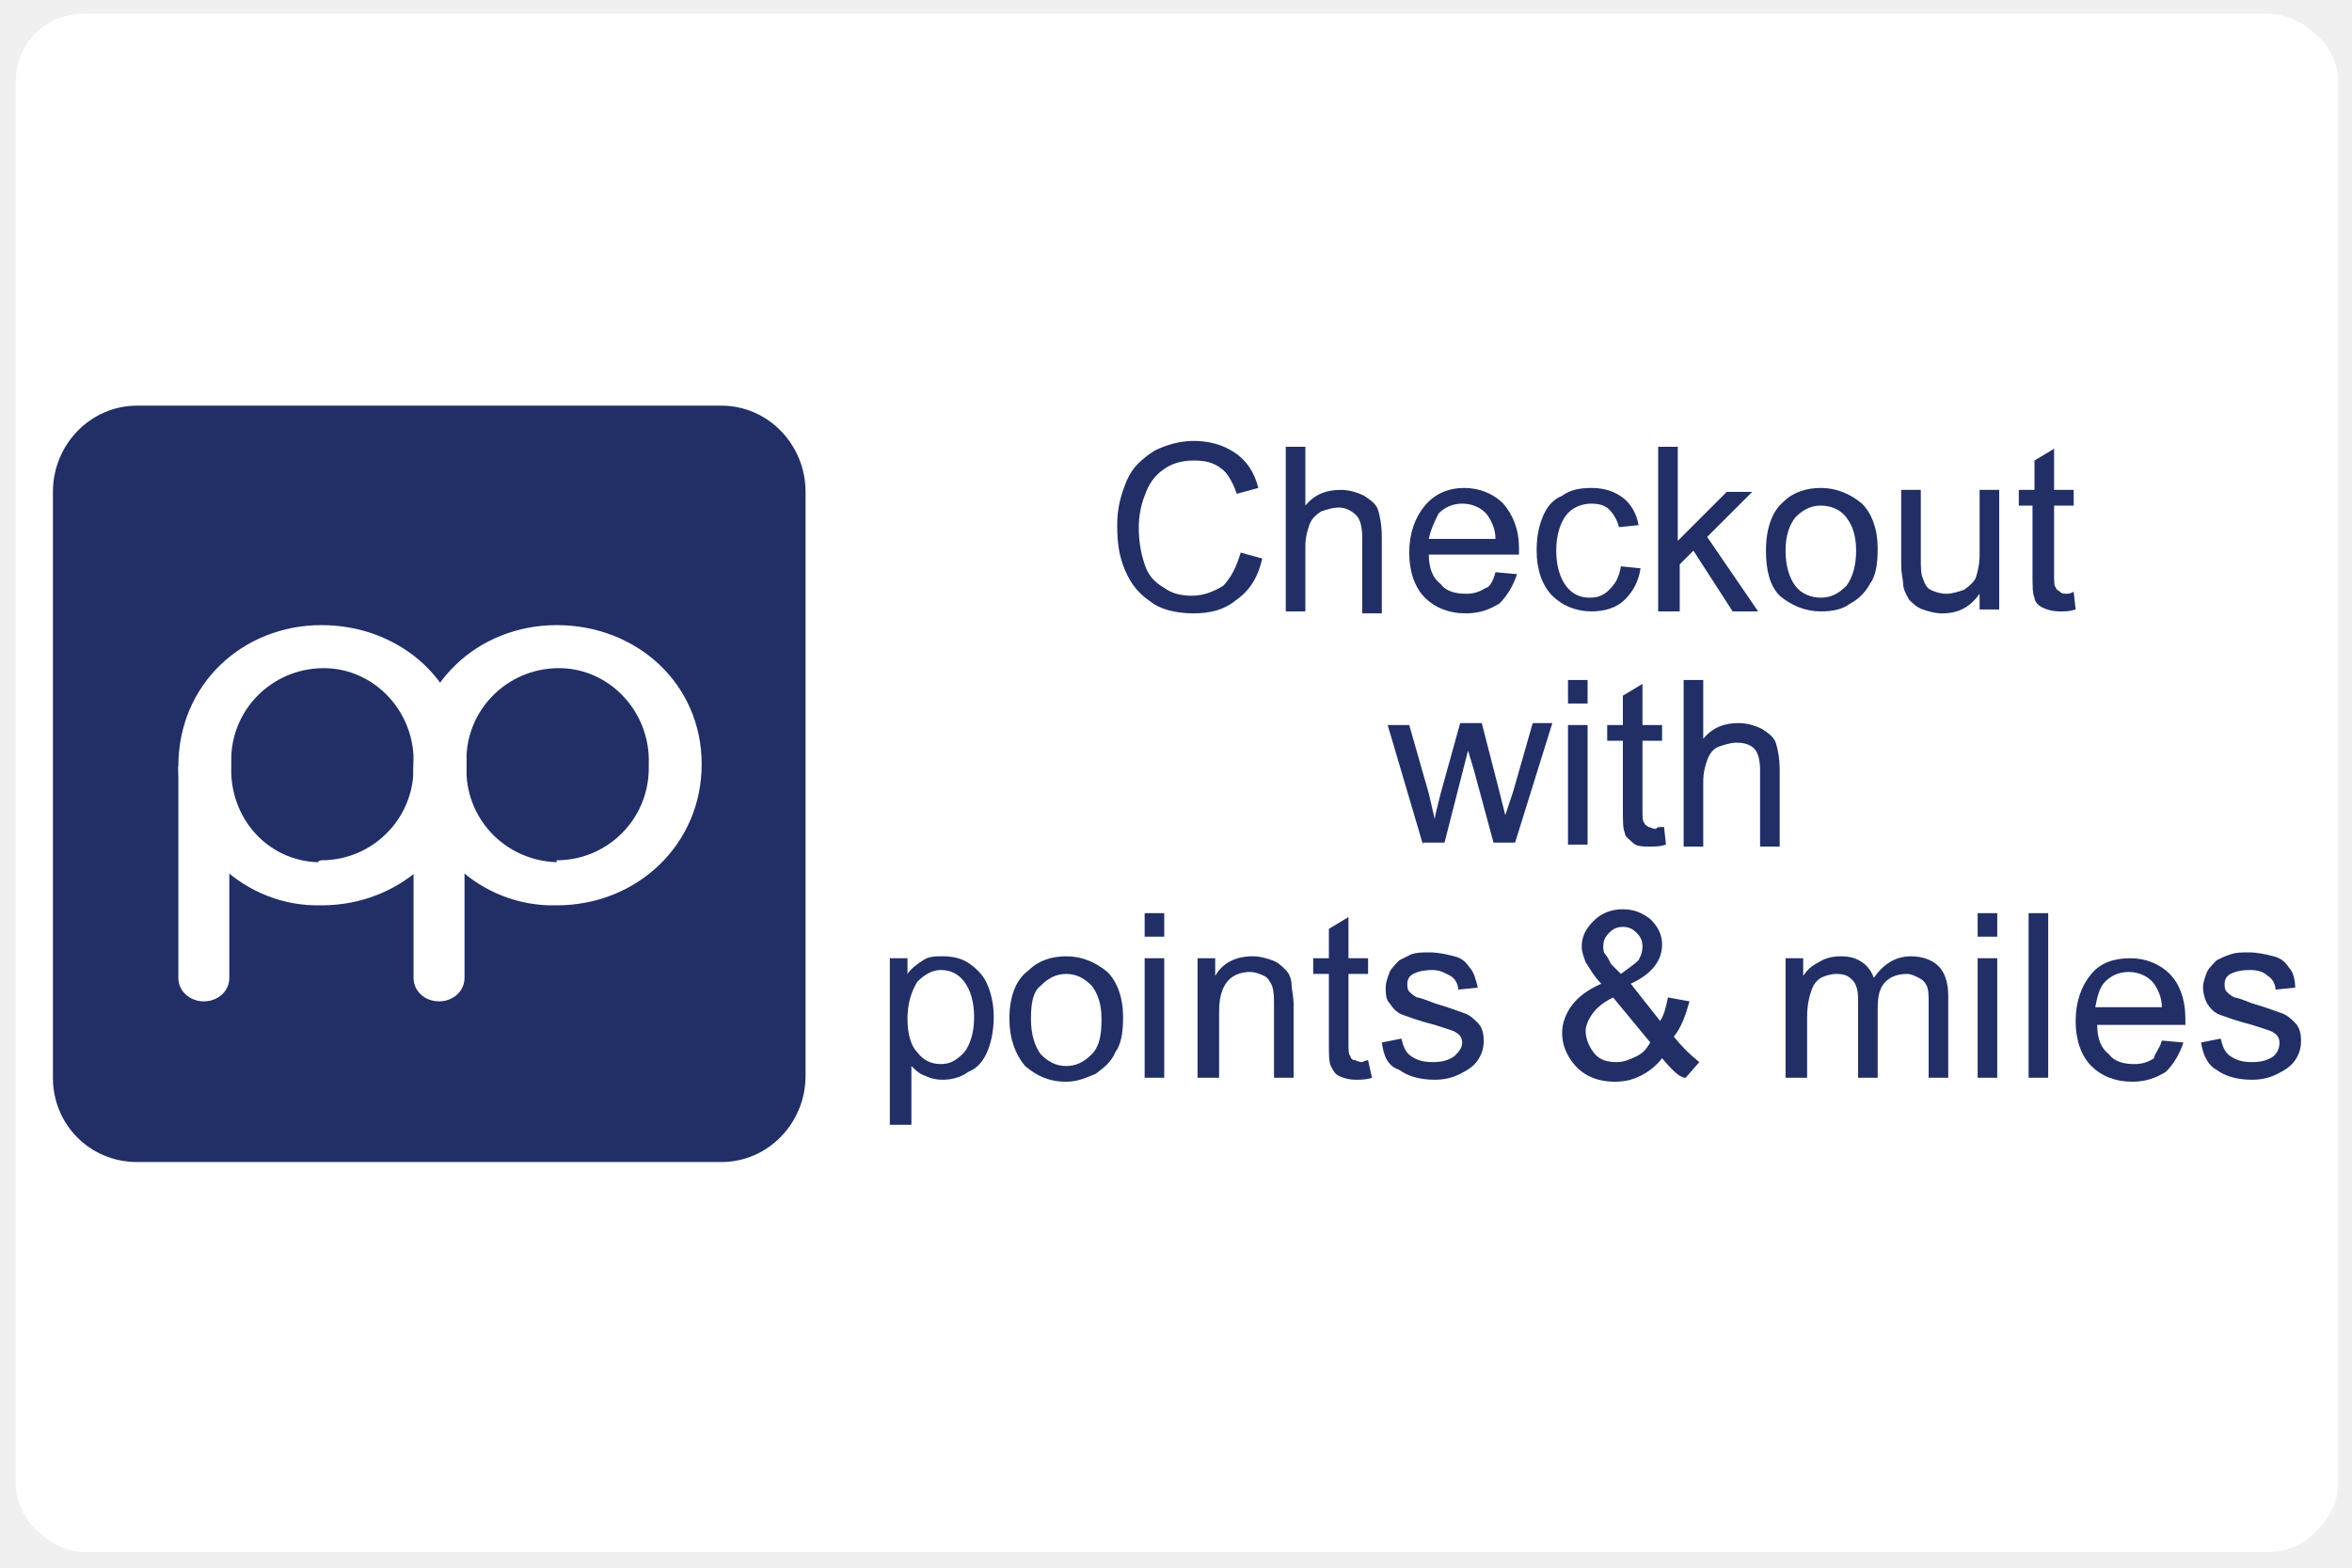
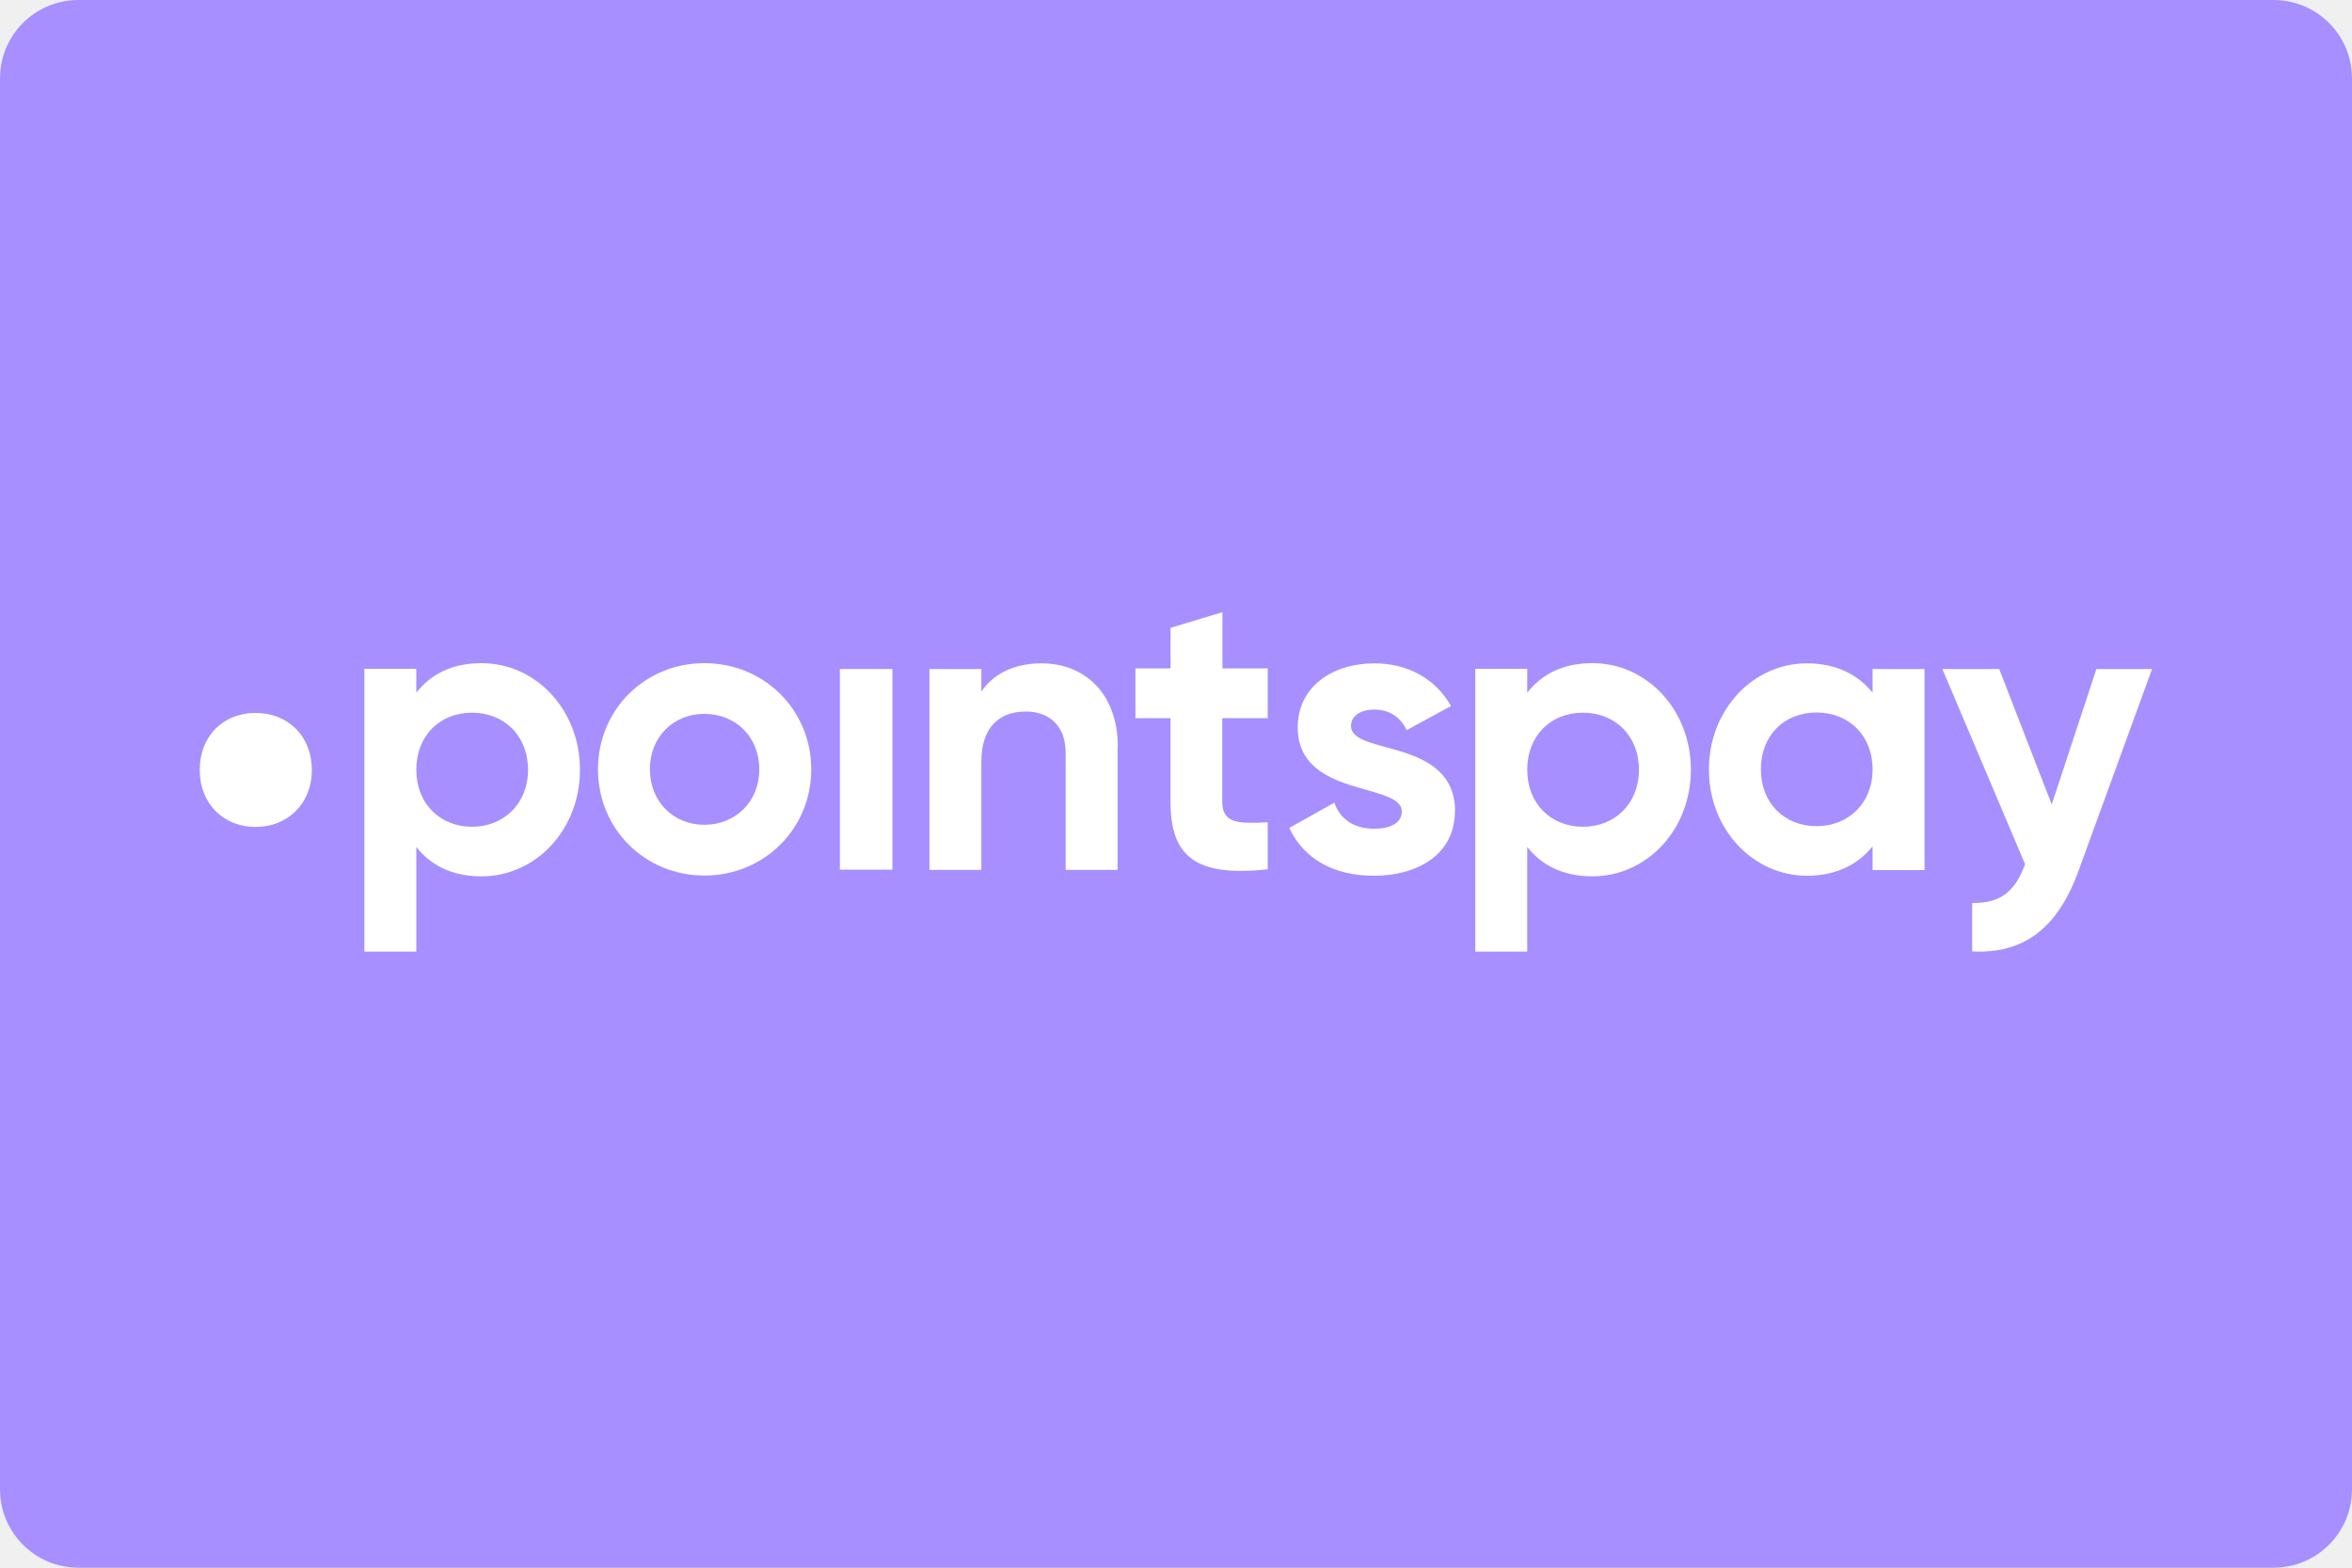
- <svg xmlns="http://www.w3.org/2000/svg" version="1.1" id="Ebene_1" x="0px" y="0px" viewBox="0 0 120 80" xml:space="preserve">
-   <style>.st0{fill:#fff}.st1{fill:#212f66}</style>
-   <g id="Layer_x0020_1">
-     <path class="st0" d="M115.6,0.7H4.3c-1,0-1.9,0.4-2.5,1C1.1,2.4,0.8,3.3,0.8,4.3v71.3c0,1,0.4,1.9,1.1,2.5c0.7,0.7,1.5,1.1,2.5,1.1 h111.3c1,0,1.9-0.4,2.5-1.1c0.7-0.7,1.1-1.5,1.1-2.5V4.3c0-1-0.4-1.9-1.1-2.5C117.5,1.1,116.6,0.7,115.6,0.7z" />
-     <path class="st1" d="M44.9-157.9c6.3,0,11.5,4.6,11.5,11.1s-5.2,11.2-11.5,11.2c-6.1,0.2-11.2-4.7-11.4-10.8c0-0.1,0-0.3,0-0.4 C33.5-153.3,38.6-157.9,44.9-157.9z M44.9-139.3L44.9-139.3c4,0,7.3-3.3,7.3-7.3c0-0.1,0-0.2,0-0.3c0.2-4-2.9-7.4-6.9-7.6 c-4-0.2-7.4,2.9-7.6,6.9c0,0.2,0,0.5,0,0.7c-0.2,4,3,7.4,7,7.6C44.7-139.3,44.8-139.3,44.9-139.3z" />
-     <path class="st1" d="M60.8-163.1v-1.4c-0.1-0.6,0.3-1.2,1-1.3c0.1,0,0.3,0,0.4,0h1.4c0.7-0.1,1.3,0.4,1.4,1.1c0,0.1,0,0.2,0,0.3 v1.4c0.1,0.7-0.4,1.3-1.1,1.4c-0.1,0-0.2,0-0.2,0h-1.4c-0.7,0.1-1.3-0.4-1.3-1.1C60.8-162.9,60.8-163,60.8-163.1z M60.8-156.1 L60.8-156.1c-0.1-0.7,0.4-1.3,1-1.4c0.1,0,0.2,0,0.3,0h1.3c0.6-0.1,1.2,0.3,1.4,1c0,0.1,0,0.3,0,0.4v18.4c0.1,0.6-0.3,1.3-1,1.4 c-0.1,0-0.3,0-0.4,0h-1.3c-0.7,0.1-1.3-0.4-1.3-1c0-0.1,0-0.2,0-0.3V-156.1z" />
-     <path class="st1" d="M70.8-156.1c-0.1-0.7,0.4-1.3,1-1.4c0.1,0,0.2,0,0.3,0h1.2c0.6-0.1,1.3,0.3,1.3,1c0,0.1,0,0.3,0,0.4v1.8 c0,0.4,0,0.8-0.1,1.2h0.1c1.5-3.1,4.6-5,8-5c5,0,7.3,2.7,7.3,8.1v12.2c0.1,0.6-0.3,1.2-1,1.4c-0.1,0-0.3,0-0.4,0h-1.3 c-0.7,0.1-1.3-0.4-1.3-1c0-0.1,0-0.2,0-0.3v-11.1c0-3-0.6-5.3-4-5.3c-4.1,0-7.1,3.5-7.1,7.9v8.8c0.1,0.6-0.3,1.2-1,1.3 c-0.1,0-0.3,0-0.4,0h-1.3c-0.7,0.1-1.3-0.4-1.3-1.1c0-0.1,0-0.2,0-0.3v-18.5H70.8z" />
-     <path class="st1" d="M96.4-153.9h-1.4c-0.7,0.1-1.3-0.4-1.3-1.1c0-0.1,0-0.2,0-0.2v-0.5c-0.1-0.7,0.4-1.3,1-1.4c0.1,0,0.2,0,0.3,0 h1.5v-4.6c-0.1-0.7,0.4-1.3,1-1.4c0.1,0,0.2,0,0.3,0H99c0.6-0.1,1.2,0.3,1.4,1c0,0.1,0,0.3,0,0.4v4.6h3.7c0.7-0.1,1.3,0.4,1.4,1.1 c0,0.1,0,0.2,0,0.3v0.5c0.1,0.7-0.4,1.3-1.1,1.3c-0.1,0-0.2,0-0.3,0h-3.6v9.5c0,4.1,2.5,4.6,4.1,4.8c1.1,0.1,1.4,0.4,1.4,1.4v0.9 c0,0.9-0.5,1.3-1.7,1.3c-4.2,0-7.8-2.4-7.8-7.8V-153.9z" />
-     <path class="st1" d="M108.5-139.9l0.4-0.6c0.5-0.7,1.1-0.8,1.9-0.3c1.5,1.1,3.4,1.7,5.2,1.7c2.1,0,3.6-1,3.6-2.8 c0-4.1-11-2.8-11-10c0-4.1,3.5-6.1,7.7-6.1c2.1,0,4.1,0.5,5.9,1.6c0.8,0.3,0.8,1.1,0.4,1.9l-0.4,0.6c-0.4,0.8-1,0.9-1.9,0.4 c-1.3-0.8-2.8-1.2-4.3-1.2c-2,0-3.6,0.9-3.6,2.7c0,4.2,11,2.7,11,10c0,3.6-3.1,6.3-7.6,6.3c-2.6,0-5-0.8-7.1-2.3 c-0.6-0.3-0.9-1.1-0.6-1.7C108.4-139.8,108.5-139.9,108.5-139.9z" />
-     <path class="st1" d="M11.6-138.2v8.4c-0.1,1.1-1,1.9-2,1.9c-1.1,0-2-0.8-2-1.9v-16.8L11.6-138.2z" />
-     <path class="st1" d="M18.9-157.9c6.3,0,11.5,4.6,11.5,11.1s-5.2,11.2-11.5,11.2c-6.1,0.2-11.2-4.7-11.4-10.8c0-0.1,0-0.3,0-0.4 C7.5-153.3,12.6-157.9,18.9-157.9z M18.9-139.3L18.9-139.3c4,0,7.3-3.3,7.3-7.3c0-0.1,0-0.2,0-0.3c0.2-4-2.9-7.4-6.9-7.6 c-4-0.2-7.4,2.9-7.6,6.9c0,0.2,0,0.5,0,0.7c-0.1,4.1,3,7.5,7.1,7.6C18.8-139.3,18.9-139.3,18.9-139.3z" />
-     <path class="st1" d="M132.2-146.7v16.7c-0.1,1.1-1,1.9-2,1.9c-1.1,0-2-0.8-2-1.9v-16.7H132.2z" />
-     <path class="st1" d="M139.6-157.9c6.3,0,11.5,4.6,11.5,11.1s-5.2,11.2-11.5,11.2c-6.1,0.2-11.2-4.7-11.4-10.8c0-0.1,0-0.3,0-0.4 C128.1-153.3,133.2-157.9,139.6-157.9z M139.6-139.3L139.6-139.3c4,0,7.3-3.3,7.3-7.3c0-0.1,0-0.2,0-0.3c0.2-4-2.9-7.4-6.9-7.6 c-4-0.2-7.4,2.9-7.6,6.9c0,0.2,0,0.5,0,0.7c-0.1,4.1,3,7.5,7.1,7.6C139.4-139.3,139.5-139.3,139.6-139.3z" />
-     <path class="st1" d="M165.1-157.9c6.3,0,11.5,4.6,11.5,11.1s-5.1,11.2-11.5,11.2c-6.1,0.2-11.2-4.7-11.4-10.8c0-0.1,0-0.3,0-0.4 C153.7-153.3,158.7-157.9,165.1-157.9z M165.1-139.3L165.1-139.3c4,0,7.3-3.3,7.3-7.3c0-0.1,0-0.2,0-0.3c0.2-4-2.9-7.4-6.9-7.6 s-7.4,2.9-7.6,6.9c0,0.2,0,0.5,0,0.7c-0.2,4,2.9,7.4,6.9,7.6C164.8-139.3,164.9-139.3,165.1-139.3z" />
-     <path class="st1" d="M175.5-135.7h-2.1c-0.5,0-1-0.4-1-1c0,0,0,0,0-0.1v-10.1c0-0.5,0.4-1,0.9-1c0,0,0.1,0,0.1,0h2.1 c0.5,0,1,0.4,1,1c0,0,0,0,0,0.1v10.1C176.5-136.2,176-135.7,175.5-135.7z" />
-     <path class="st1" d="M195.7-157.6h-1.5c-0.7-0.1-1.4,0.5-1.5,1.2l-4.8,12.8c-0.3,1.1-0.7,2.5-0.7,2.5h-0.1 c-0.2-0.9-0.5-1.7-0.8-2.5l-5-12.8c-0.2-0.7-0.8-1.1-1.5-1.1h-1.7c-1,0-1.4,0.7-1,1.7l8.2,19.4c-1,3.8-2.8,4.5-4.3,4.6 c-1.1,0.1-1.3,0.4-1.3,1.4v0.8c0,0.9,0.4,1.4,1.5,1.4c2.8,0.1,5.4-1.7,6.3-4.3l9.3-23.4C197.3-156.9,196.8-157.6,195.7-157.6z" />
-     <g id="_2852381750976">
-       <path class="st1" d="M36.8,59.3H7c-2.4,0-4.3-1.9-4.3-4.3V25.1c0-2.4,1.9-4.4,4.3-4.4h29.8c2.4,0,4.3,2,4.3,4.4v29.8 C41.1,57.3,39.2,59.3,36.8,59.3z" />
-       <path class="st0" d="M11.7,44.5v5.4c0,0.7-0.6,1.2-1.3,1.2c-0.7,0-1.3-0.5-1.3-1.2V39.1L11.7,44.5z" />
-       <path class="st0" d="M16.4,31.9c4.1,0,7.4,3,7.4,7.1c0,4.1-3.3,7.2-7.4,7.2c-3.9,0.1-7.2-3-7.3-6.9c0-0.1,0-0.2,0-0.2 C9.1,34.9,12.4,31.9,16.4,31.9z M16.4,43.9L16.4,43.9c2.6,0,4.7-2.1,4.7-4.7c0-0.1,0-0.1,0-0.2c0.1-2.6-1.9-4.8-4.4-4.9 c-2.6-0.1-4.8,1.9-4.9,4.5c0,0.2,0,0.3,0,0.5c-0.1,2.6,1.8,4.8,4.4,4.9C16.3,43.9,16.4,43.9,16.4,43.9z" />
-       <path class="st0" d="M23.7,44.5v5.4c0,0.7-0.6,1.2-1.3,1.2c-0.7,0-1.3-0.5-1.3-1.2V39.1L23.7,44.5z" />
-       <path class="st0" d="M28.4,31.9c4.1,0,7.4,3,7.4,7.1c0,4.1-3.3,7.2-7.4,7.2c-3.9,0.1-7.2-3-7.3-6.9c0-0.1,0-0.2,0-0.2 C21.1,34.9,24.4,31.9,28.4,31.9z M28.4,43.9L28.4,43.9c2.6,0,4.7-2.1,4.7-4.7c0-0.1,0-0.1,0-0.2c0.1-2.6-1.9-4.8-4.4-4.9 c-2.6-0.1-4.8,1.9-4.9,4.5c0,0.2,0,0.3,0,0.5c-0.1,2.6,1.9,4.8,4.6,4.9C28.4,43.9,28.4,43.9,28.4,43.9z" />
-       <path class="st1" d="M63.3,28.2l1.1,0.3c-0.2,0.9-0.6,1.6-1.3,2.1c-0.6,0.5-1.3,0.7-2.2,0.7c-0.9,0-1.7-0.2-2.2-0.6 c-0.6-0.4-1-0.9-1.3-1.6c-0.3-0.7-0.4-1.4-0.4-2.3c0-0.9,0.2-1.6,0.5-2.3c0.3-0.7,0.8-1.1,1.4-1.5c0.6-0.3,1.3-0.5,2-0.5 c0.8,0,1.5,0.2,2.1,0.6c0.6,0.4,1,1,1.2,1.8l-1.1,0.3c-0.2-0.6-0.5-1.1-0.8-1.3c-0.4-0.3-0.8-0.4-1.4-0.4c-0.7,0-1.2,0.2-1.6,0.5 c-0.4,0.3-0.7,0.7-0.9,1.3c-0.2,0.5-0.3,1.1-0.3,1.6c0,0.7,0.1,1.3,0.3,1.9s0.5,0.9,1,1.2c0.4,0.3,0.9,0.4,1.4,0.4 c0.6,0,1.1-0.2,1.6-0.5C62.8,29.5,63.1,28.9,63.3,28.2z M65.6,31.2v-8.4h1v3c0.5-0.6,1.1-0.8,1.8-0.8c0.4,0,0.8,0.1,1.2,0.3 c0.3,0.2,0.6,0.4,0.7,0.7c0.1,0.3,0.2,0.8,0.2,1.4v3.9h-1v-3.9c0-0.5-0.1-0.9-0.3-1.1c-0.2-0.2-0.5-0.4-0.9-0.4 c-0.3,0-0.6,0.1-0.9,0.2c-0.3,0.2-0.5,0.4-0.6,0.7c-0.1,0.3-0.2,0.6-0.2,1.1v3.3H65.6z M76.3,29.2l1.1,0.1 c-0.2,0.6-0.5,1.1-0.9,1.5c-0.5,0.3-1,0.5-1.7,0.5c-0.9,0-1.6-0.3-2.1-0.8c-0.5-0.5-0.8-1.3-0.8-2.3c0-1,0.3-1.8,0.8-2.4 c0.5-0.6,1.2-0.9,2-0.9c0.8,0,1.5,0.3,2,0.8c0.5,0.6,0.8,1.3,0.8,2.3c0,0.1,0,0.2,0,0.3h-4.6c0,0.7,0.2,1.2,0.6,1.5 c0.3,0.4,0.8,0.5,1.3,0.5c0.4,0,0.7-0.1,1-0.3C76,30,76.2,29.6,76.3,29.2z M72.9,27.5h3.4c0-0.5-0.2-0.9-0.4-1.2 c-0.3-0.4-0.8-0.6-1.3-0.6c-0.5,0-0.9,0.2-1.2,0.5C73.2,26.6,73,27,72.9,27.5z M82.7,28.9l1,0.1c-0.1,0.7-0.4,1.2-0.8,1.6 c-0.4,0.4-1,0.6-1.7,0.6c-0.8,0-1.5-0.3-2-0.8c-0.5-0.5-0.8-1.3-0.8-2.3c0-0.7,0.1-1.2,0.3-1.7c0.2-0.5,0.5-0.9,1-1.1 c0.4-0.3,0.9-0.4,1.5-0.4c0.7,0,1.2,0.2,1.6,0.5c0.4,0.3,0.7,0.8,0.8,1.4l-1,0.1c-0.1-0.4-0.3-0.7-0.5-0.9 c-0.2-0.2-0.5-0.3-0.9-0.3c-0.5,0-1,0.2-1.3,0.6c-0.3,0.4-0.5,1-0.5,1.8c0,0.8,0.2,1.4,0.5,1.8c0.3,0.4,0.7,0.6,1.2,0.6 c0.4,0,0.7-0.1,1-0.4C82.4,29.8,82.6,29.5,82.7,28.9z M84.6,31.2v-8.4h1v4.8l2.5-2.5h1.3l-2.3,2.3l2.6,3.8h-1.3l-2-3.1l-0.7,0.7 v2.4H84.6z M90.1,28.1c0-1.1,0.3-2,0.9-2.5c0.5-0.5,1.2-0.7,1.9-0.7c0.8,0,1.5,0.3,2.1,0.8c0.5,0.5,0.8,1.3,0.8,2.3 c0,0.8-0.1,1.4-0.4,1.8c-0.2,0.4-0.6,0.8-1,1c-0.4,0.3-0.9,0.4-1.5,0.4c-0.8,0-1.5-0.3-2.1-0.8C90.3,29.9,90.1,29.1,90.1,28.1z M91.1,28.1c0,0.8,0.2,1.4,0.5,1.8c0.3,0.4,0.8,0.6,1.3,0.6c0.5,0,0.9-0.2,1.3-0.6c0.3-0.4,0.5-1,0.5-1.8c0-0.8-0.2-1.3-0.5-1.7 c-0.3-0.4-0.8-0.6-1.3-0.6c-0.5,0-0.9,0.2-1.3,0.6C91.3,26.8,91.1,27.3,91.1,28.1z M101,31.2v-0.9c-0.5,0.7-1.1,1-1.9,1 c-0.4,0-0.7-0.1-1-0.2s-0.5-0.3-0.7-0.5c-0.1-0.2-0.3-0.5-0.3-0.8c0-0.2-0.1-0.5-0.1-1v-3.8h1v3.4c0,0.5,0,0.9,0.1,1.1 c0.1,0.3,0.2,0.5,0.4,0.6c0.2,0.1,0.5,0.2,0.8,0.2s0.6-0.1,0.9-0.2c0.3-0.2,0.5-0.4,0.6-0.6c0.1-0.3,0.2-0.7,0.2-1.2v-3.3h1v6.1 H101z M105.8,30.2l0.1,0.9c-0.3,0.1-0.5,0.1-0.8,0.1c-0.4,0-0.7-0.1-0.9-0.2c-0.2-0.1-0.4-0.3-0.4-0.5c-0.1-0.2-0.1-0.6-0.1-1.2 v-3.5H103v-0.8h0.8v-1.5l1-0.6v2.1h1v0.8h-1v3.6c0,0.3,0,0.5,0.1,0.6c0,0.1,0.1,0.1,0.2,0.2c0.1,0.1,0.2,0.1,0.4,0.1 C105.5,30.3,105.6,30.3,105.8,30.2z M72.6,43.1L70.8,37h1.1l1,3.5l0.3,1.3c0-0.1,0.1-0.5,0.3-1.3l1-3.6h1.1l0.9,3.5l0.3,1.2 l0.4-1.2l1-3.5h1l-1.9,6.1h-1.1l-1-3.7l-0.3-1l-1.2,4.7H72.6z M80,35.9v-1.2h1v1.2H80z M80,43.1V37h1v6.1H80z M84.9,42.2l0.1,0.9 c-0.3,0.1-0.5,0.1-0.8,0.1c-0.4,0-0.7,0-0.9-0.2s-0.4-0.3-0.4-0.5c-0.1-0.2-0.1-0.6-0.1-1.2v-3.5H82V37h0.8v-1.5l1-0.6V37h1v0.8 h-1v3.6c0,0.3,0,0.5,0.1,0.6c0,0.1,0.1,0.1,0.2,0.2c0.1,0,0.2,0.1,0.4,0.1C84.5,42.2,84.7,42.2,84.9,42.2z M85.9,43.1v-8.4h1v3 c0.5-0.6,1.1-0.8,1.8-0.8c0.4,0,0.8,0.1,1.2,0.3c0.3,0.2,0.6,0.4,0.7,0.7c0.1,0.3,0.2,0.8,0.2,1.4v3.9h-1v-3.9 c0-0.5-0.1-0.9-0.3-1.1c-0.2-0.2-0.5-0.3-0.9-0.3c-0.3,0-0.6,0.1-0.9,0.2s-0.5,0.4-0.6,0.7c-0.1,0.3-0.2,0.6-0.2,1.1v3.3H85.9z M45.4,57.4v-8.5h0.9v0.8c0.2-0.3,0.5-0.5,0.8-0.7c0.3-0.2,0.6-0.2,1-0.2c0.5,0,1,0.1,1.4,0.4c0.4,0.3,0.7,0.6,0.9,1.1 c0.2,0.5,0.3,1,0.3,1.6c0,0.6-0.1,1.2-0.3,1.7c-0.2,0.5-0.5,0.9-1,1.1c-0.4,0.3-0.9,0.4-1.3,0.4c-0.4,0-0.7-0.1-0.9-0.2 c-0.3-0.1-0.5-0.3-0.7-0.5v3H45.4z M46.3,52c0,0.8,0.2,1.4,0.5,1.7c0.3,0.4,0.7,0.6,1.2,0.6c0.5,0,0.8-0.2,1.2-0.6 c0.3-0.4,0.5-1,0.5-1.8c0-0.8-0.2-1.4-0.5-1.8c-0.3-0.4-0.7-0.6-1.2-0.6c-0.4,0-0.8,0.2-1.2,0.6C46.5,50.6,46.3,51.2,46.3,52z M51.5,52c0-1.1,0.3-2,1-2.5c0.5-0.5,1.2-0.7,1.9-0.7c0.8,0,1.5,0.3,2.1,0.8c0.5,0.5,0.8,1.3,0.8,2.3c0,0.8-0.1,1.4-0.4,1.8 c-0.2,0.5-0.6,0.8-1,1.1c-0.5,0.2-0.9,0.4-1.5,0.4c-0.9,0-1.5-0.3-2.1-0.8C51.8,53.8,51.5,53,51.5,52z M52.6,52 c0,0.8,0.2,1.4,0.5,1.8c0.4,0.4,0.8,0.6,1.3,0.6c0.5,0,0.9-0.2,1.3-0.6s0.5-1,0.5-1.8c0-0.8-0.2-1.3-0.5-1.7 c-0.4-0.4-0.8-0.6-1.3-0.6c-0.5,0-0.9,0.2-1.3,0.6C52.7,50.6,52.6,51.2,52.6,52z M58.4,47.8v-1.2h1v1.2H58.4z M58.4,55v-6.1h1V55 H58.4z M61.1,55v-6.1H62v0.9c0.4-0.7,1.1-1,1.9-1c0.4,0,0.7,0.1,1,0.2c0.3,0.1,0.5,0.3,0.7,0.5c0.2,0.2,0.3,0.5,0.3,0.8 c0,0.2,0.1,0.5,0.1,1V55h-1v-3.7c0-0.4,0-0.7-0.1-1c-0.1-0.2-0.2-0.4-0.4-0.5c-0.2-0.1-0.5-0.2-0.7-0.2c-0.4,0-0.8,0.1-1.1,0.4 c-0.3,0.3-0.5,0.8-0.5,1.6V55H61.1z M69.8,54.1L70,55c-0.3,0.1-0.6,0.1-0.8,0.1c-0.4,0-0.7-0.1-0.9-0.2c-0.2-0.1-0.3-0.3-0.4-0.5 c-0.1-0.2-0.1-0.6-0.1-1.2v-3.5H67v-0.8h0.8v-1.5l1-0.6v2.1h1v0.8h-1v3.6c0,0.3,0,0.5,0.1,0.6c0,0.1,0.1,0.2,0.2,0.2 c0.1,0,0.2,0.1,0.4,0.1C69.5,54.2,69.7,54.1,69.8,54.1z M70.5,53.2l1-0.2c0.1,0.4,0.2,0.7,0.5,0.9s0.6,0.3,1.1,0.3 c0.5,0,0.8-0.1,1.1-0.3c0.2-0.2,0.4-0.4,0.4-0.7c0-0.2-0.1-0.4-0.3-0.5c-0.1-0.1-0.5-0.2-1.1-0.4c-0.8-0.2-1.3-0.4-1.6-0.5 c-0.3-0.1-0.5-0.3-0.7-0.6c-0.2-0.2-0.2-0.5-0.2-0.8c0-0.3,0.1-0.5,0.2-0.8c0.1-0.2,0.3-0.4,0.5-0.6c0.2-0.1,0.4-0.2,0.6-0.3 c0.3-0.1,0.6-0.1,0.9-0.1c0.5,0,0.9,0.1,1.3,0.2c0.4,0.1,0.6,0.3,0.8,0.6c0.2,0.2,0.3,0.6,0.4,1l-1,0.1c0-0.3-0.2-0.6-0.4-0.7 s-0.5-0.3-0.9-0.3c-0.5,0-0.8,0.1-1,0.2c-0.2,0.1-0.3,0.3-0.3,0.5c0,0.1,0,0.3,0.1,0.4c0.1,0.1,0.2,0.2,0.4,0.3 c0.1,0,0.4,0.1,0.9,0.3c0.7,0.2,1.2,0.4,1.5,0.5c0.3,0.1,0.5,0.3,0.7,0.5c0.2,0.2,0.3,0.5,0.3,0.9s-0.1,0.7-0.3,1 c-0.2,0.3-0.5,0.5-0.9,0.7c-0.4,0.2-0.8,0.3-1.3,0.3c-0.8,0-1.4-0.2-1.8-0.5C70.8,54.4,70.6,53.9,70.5,53.2z M84.8,54 c-0.3,0.4-0.7,0.7-1.1,0.9c-0.4,0.2-0.8,0.3-1.3,0.3c-0.9,0-1.6-0.3-2.1-0.9c-0.4-0.5-0.6-1-0.6-1.6c0-0.5,0.2-1,0.5-1.4 c0.3-0.4,0.8-0.8,1.5-1.1c-0.4-0.4-0.6-0.8-0.8-1.1c-0.1-0.3-0.2-0.5-0.2-0.8c0-0.5,0.2-0.9,0.6-1.3c0.4-0.4,0.9-0.6,1.5-0.6 c0.6,0,1,0.2,1.4,0.5c0.4,0.4,0.6,0.8,0.6,1.3c0,0.8-0.5,1.5-1.6,2l1.5,1.9c0.2-0.3,0.3-0.7,0.4-1.2l1.1,0.2 c-0.2,0.7-0.4,1.3-0.8,1.8c0.4,0.5,0.8,0.9,1.3,1.3l-0.7,0.8C85.7,55,85.3,54.6,84.8,54z M82.7,49.7c0.4-0.3,0.7-0.5,0.9-0.7 c0.1-0.2,0.2-0.4,0.2-0.7c0-0.3-0.1-0.5-0.3-0.7c-0.2-0.2-0.4-0.3-0.7-0.3c-0.3,0-0.5,0.1-0.7,0.3c-0.2,0.2-0.3,0.4-0.3,0.7 c0,0.1,0,0.3,0.1,0.4c0.1,0.1,0.2,0.3,0.3,0.5L82.7,49.7z M84.2,53.2l-1.9-2.3c-0.6,0.3-0.9,0.6-1.1,0.9c-0.2,0.3-0.3,0.6-0.3,0.8 c0,0.3,0.1,0.7,0.4,1.1c0.3,0.4,0.7,0.5,1.2,0.5c0.3,0,0.6-0.1,1-0.3S84,53.5,84.2,53.2z M91.1,55v-6.1h0.9v0.9 c0.2-0.3,0.4-0.5,0.8-0.7c0.3-0.2,0.7-0.3,1.1-0.3c0.5,0,0.8,0.1,1.1,0.3c0.3,0.2,0.5,0.5,0.6,0.8c0.5-0.7,1.1-1.1,1.9-1.1 c0.6,0,1.1,0.2,1.4,0.5c0.3,0.3,0.5,0.8,0.5,1.5V55h-1v-3.8c0-0.4,0-0.7-0.1-0.9c-0.1-0.2-0.2-0.3-0.4-0.4 c-0.2-0.1-0.4-0.2-0.6-0.2c-0.4,0-0.8,0.1-1.1,0.4c-0.3,0.3-0.4,0.7-0.4,1.4V55h-1v-4c0-0.5-0.1-0.8-0.3-1 c-0.2-0.2-0.4-0.3-0.8-0.3c-0.3,0-0.6,0.1-0.8,0.2c-0.3,0.2-0.4,0.4-0.5,0.7c-0.1,0.3-0.2,0.7-0.2,1.3V55H91.1z M100.9,47.8v-1.2 h1v1.2H100.9z M100.9,55v-6.1h1V55H100.9z M103.5,55v-8.4h1V55H103.5z M110.3,53.1l1.1,0.1c-0.2,0.6-0.5,1.1-0.9,1.5 c-0.5,0.3-1,0.5-1.7,0.5c-0.9,0-1.6-0.3-2.1-0.8c-0.5-0.5-0.8-1.3-0.8-2.3c0-1,0.3-1.8,0.8-2.4c0.5-0.6,1.2-0.8,2-0.8 c0.8,0,1.5,0.3,2,0.8c0.5,0.5,0.8,1.3,0.8,2.3c0,0.1,0,0.2,0,0.3h-4.5c0,0.7,0.2,1.2,0.6,1.5c0.3,0.4,0.8,0.5,1.3,0.5 c0.4,0,0.7-0.1,1-0.3C109.9,53.8,110.2,53.5,110.3,53.1z M106.9,51.4h3.4c0-0.5-0.2-0.9-0.4-1.2c-0.3-0.4-0.8-0.6-1.3-0.6 c-0.5,0-0.9,0.2-1.2,0.5C107.1,50.4,107,50.9,106.9,51.4z M112.3,53.2l1-0.2c0.1,0.4,0.2,0.7,0.5,0.9c0.3,0.2,0.6,0.3,1.1,0.3 c0.5,0,0.8-0.1,1.1-0.3c0.2-0.2,0.3-0.4,0.3-0.7c0-0.2-0.1-0.4-0.3-0.5c-0.1-0.1-0.5-0.2-1.1-0.4c-0.8-0.2-1.3-0.4-1.6-0.5 c-0.3-0.1-0.5-0.3-0.7-0.6c-0.1-0.2-0.2-0.5-0.2-0.8c0-0.3,0.1-0.5,0.2-0.8c0.1-0.2,0.3-0.4,0.5-0.6c0.2-0.1,0.4-0.2,0.7-0.3 c0.3-0.1,0.6-0.1,0.9-0.1c0.5,0,0.9,0.1,1.3,0.2c0.4,0.1,0.6,0.3,0.8,0.6c0.2,0.2,0.3,0.6,0.3,1l-1,0.1c0-0.3-0.2-0.6-0.4-0.7 c-0.2-0.2-0.5-0.3-0.9-0.3c-0.5,0-0.8,0.1-1,0.2c-0.2,0.1-0.3,0.3-0.3,0.5c0,0.1,0,0.3,0.1,0.4c0.1,0.1,0.2,0.2,0.4,0.3 c0.1,0,0.4,0.1,0.9,0.3c0.7,0.2,1.2,0.4,1.5,0.5c0.3,0.1,0.5,0.3,0.7,0.5c0.2,0.2,0.3,0.5,0.3,0.9s-0.1,0.7-0.3,1 c-0.2,0.3-0.5,0.5-0.9,0.7c-0.4,0.2-0.8,0.3-1.3,0.3c-0.8,0-1.4-0.2-1.8-0.5C112.7,54.4,112.4,53.9,112.3,53.2z" />
-     </g>
-   </g>
+ <svg xmlns="http://www.w3.org/2000/svg" id="Ebene_1" data-name="Ebene 1" width="120" height="80" viewBox="0 0 120 80">
+   <rect y="0" width="120" height="80" rx="4" ry="4" style="fill: #a78fff;" />
+   <rect width="120" height="79.46" rx="8.92" ry="8.92" style="fill: #a78fff;" />
+   <path d="M29.59,39.28c0,3.07-2.26,5.44-5.02,5.44-1.5,0-2.59-.56-3.33-1.5v5.34h-2.65v-14.43h2.65v1.22c.74-.95,1.83-1.51,3.33-1.51,2.76,0,5.02,2.37,5.02,5.44Zm-2.65,0c0-1.73-1.21-2.91-2.86-2.91s-2.84,1.18-2.84,2.91,1.21,2.91,2.84,2.91,2.86-1.18,2.86-2.91Z" style="fill: #fff;" />
+   <path d="M30.51,39.26c0-3.06,2.41-5.42,5.43-5.42s5.45,2.36,5.45,5.42-2.43,5.42-5.45,5.42-5.43-2.36-5.43-5.42Zm8.23,0c0-1.66-1.21-2.83-2.8-2.83s-2.78,1.17-2.78,2.83,1.21,2.83,2.78,2.83,2.8-1.17,2.8-2.83Z" style="fill: #fff;" />
+   <path d="M42.85,34.14h2.68v10.24h-2.68v-10.24Z" style="fill: #fff;" />
+   <path d="M57.02,38.09v6.3h-2.65v-5.97c0-1.39-.84-2.11-2.04-2.11-1.3,0-2.26,.76-2.26,2.54v5.54h-2.65v-10.25h2.65v1.15c.62-.92,1.69-1.44,3.07-1.44,2.18,0,3.89,1.52,3.89,4.25Z" style="fill: #fff;" />
+   <path d="M62.36,36.65v4.26c0,1.11,.8,1.13,2.32,1.05v2.4c-3.71,.41-4.96-.68-4.96-3.45v-4.26h-1.79v-2.54h1.79v-2.07l2.65-.8v2.87h2.31v2.54h-2.32Z" style="fill: #fff;" />
+   <path d="M74.23,41.4c0,2.22-1.93,3.29-4.13,3.29-2.06,0-3.58-.86-4.32-2.44l2.3-1.29c.29,.84,.99,1.33,2.02,1.33,.84,0,1.42-.29,1.42-.88,0-1.5-5.31-.68-5.31-4.29,0-2.09,1.79-3.27,3.91-3.27,1.67,0,3.11,.76,3.91,2.18l-2.26,1.23c-.31-.66-.88-1.05-1.65-1.05-.66,0-1.19,.29-1.19,.84,0,1.52,5.31,.58,5.31,4.36Z" style="fill: #fff;" />
+   <path d="M86.27,39.28c0,3.07-2.26,5.44-5.02,5.44-1.5,0-2.59-.56-3.33-1.5v5.34h-2.65v-14.43h2.65v1.22c.74-.95,1.83-1.51,3.33-1.51,2.76,0,5.02,2.37,5.02,5.44Zm-2.65,0c0-1.73-1.21-2.91-2.86-2.91s-2.84,1.18-2.84,2.91,1.21,2.91,2.84,2.91,2.86-1.18,2.86-2.91Z" style="fill: #fff;" />
+   <path d="M98.19,34.13v10.27h-2.65v-1.21c-.74,.92-1.85,1.5-3.35,1.5-2.74,0-5-2.36-5-5.42s2.26-5.42,5-5.42c1.5,0,2.61,.58,3.35,1.5v-1.21h2.65Zm-2.65,5.13c0-1.73-1.21-2.9-2.86-2.9s-2.84,1.17-2.84,2.9,1.21,2.9,2.84,2.9,2.86-1.17,2.86-2.9Z" style="fill: #fff;" />
+   <path d="M109.8,34.14l-3.75,10.29c-1.07,2.96-2.82,4.26-5.43,4.12v-2.47c1.46,.02,2.2-.6,2.7-1.98l-4.22-9.96h2.9l2.68,6.91,2.28-6.91h2.84Z" style="fill: #fff;" />
+   <path d="M15.91,39.29c0-1.73-1.22-2.91-2.87-2.91s-2.85,1.18-2.85,2.91,1.22,2.91,2.85,2.91,2.87-1.18,2.87-2.91Z" style="fill: #fff;" />
</svg>
